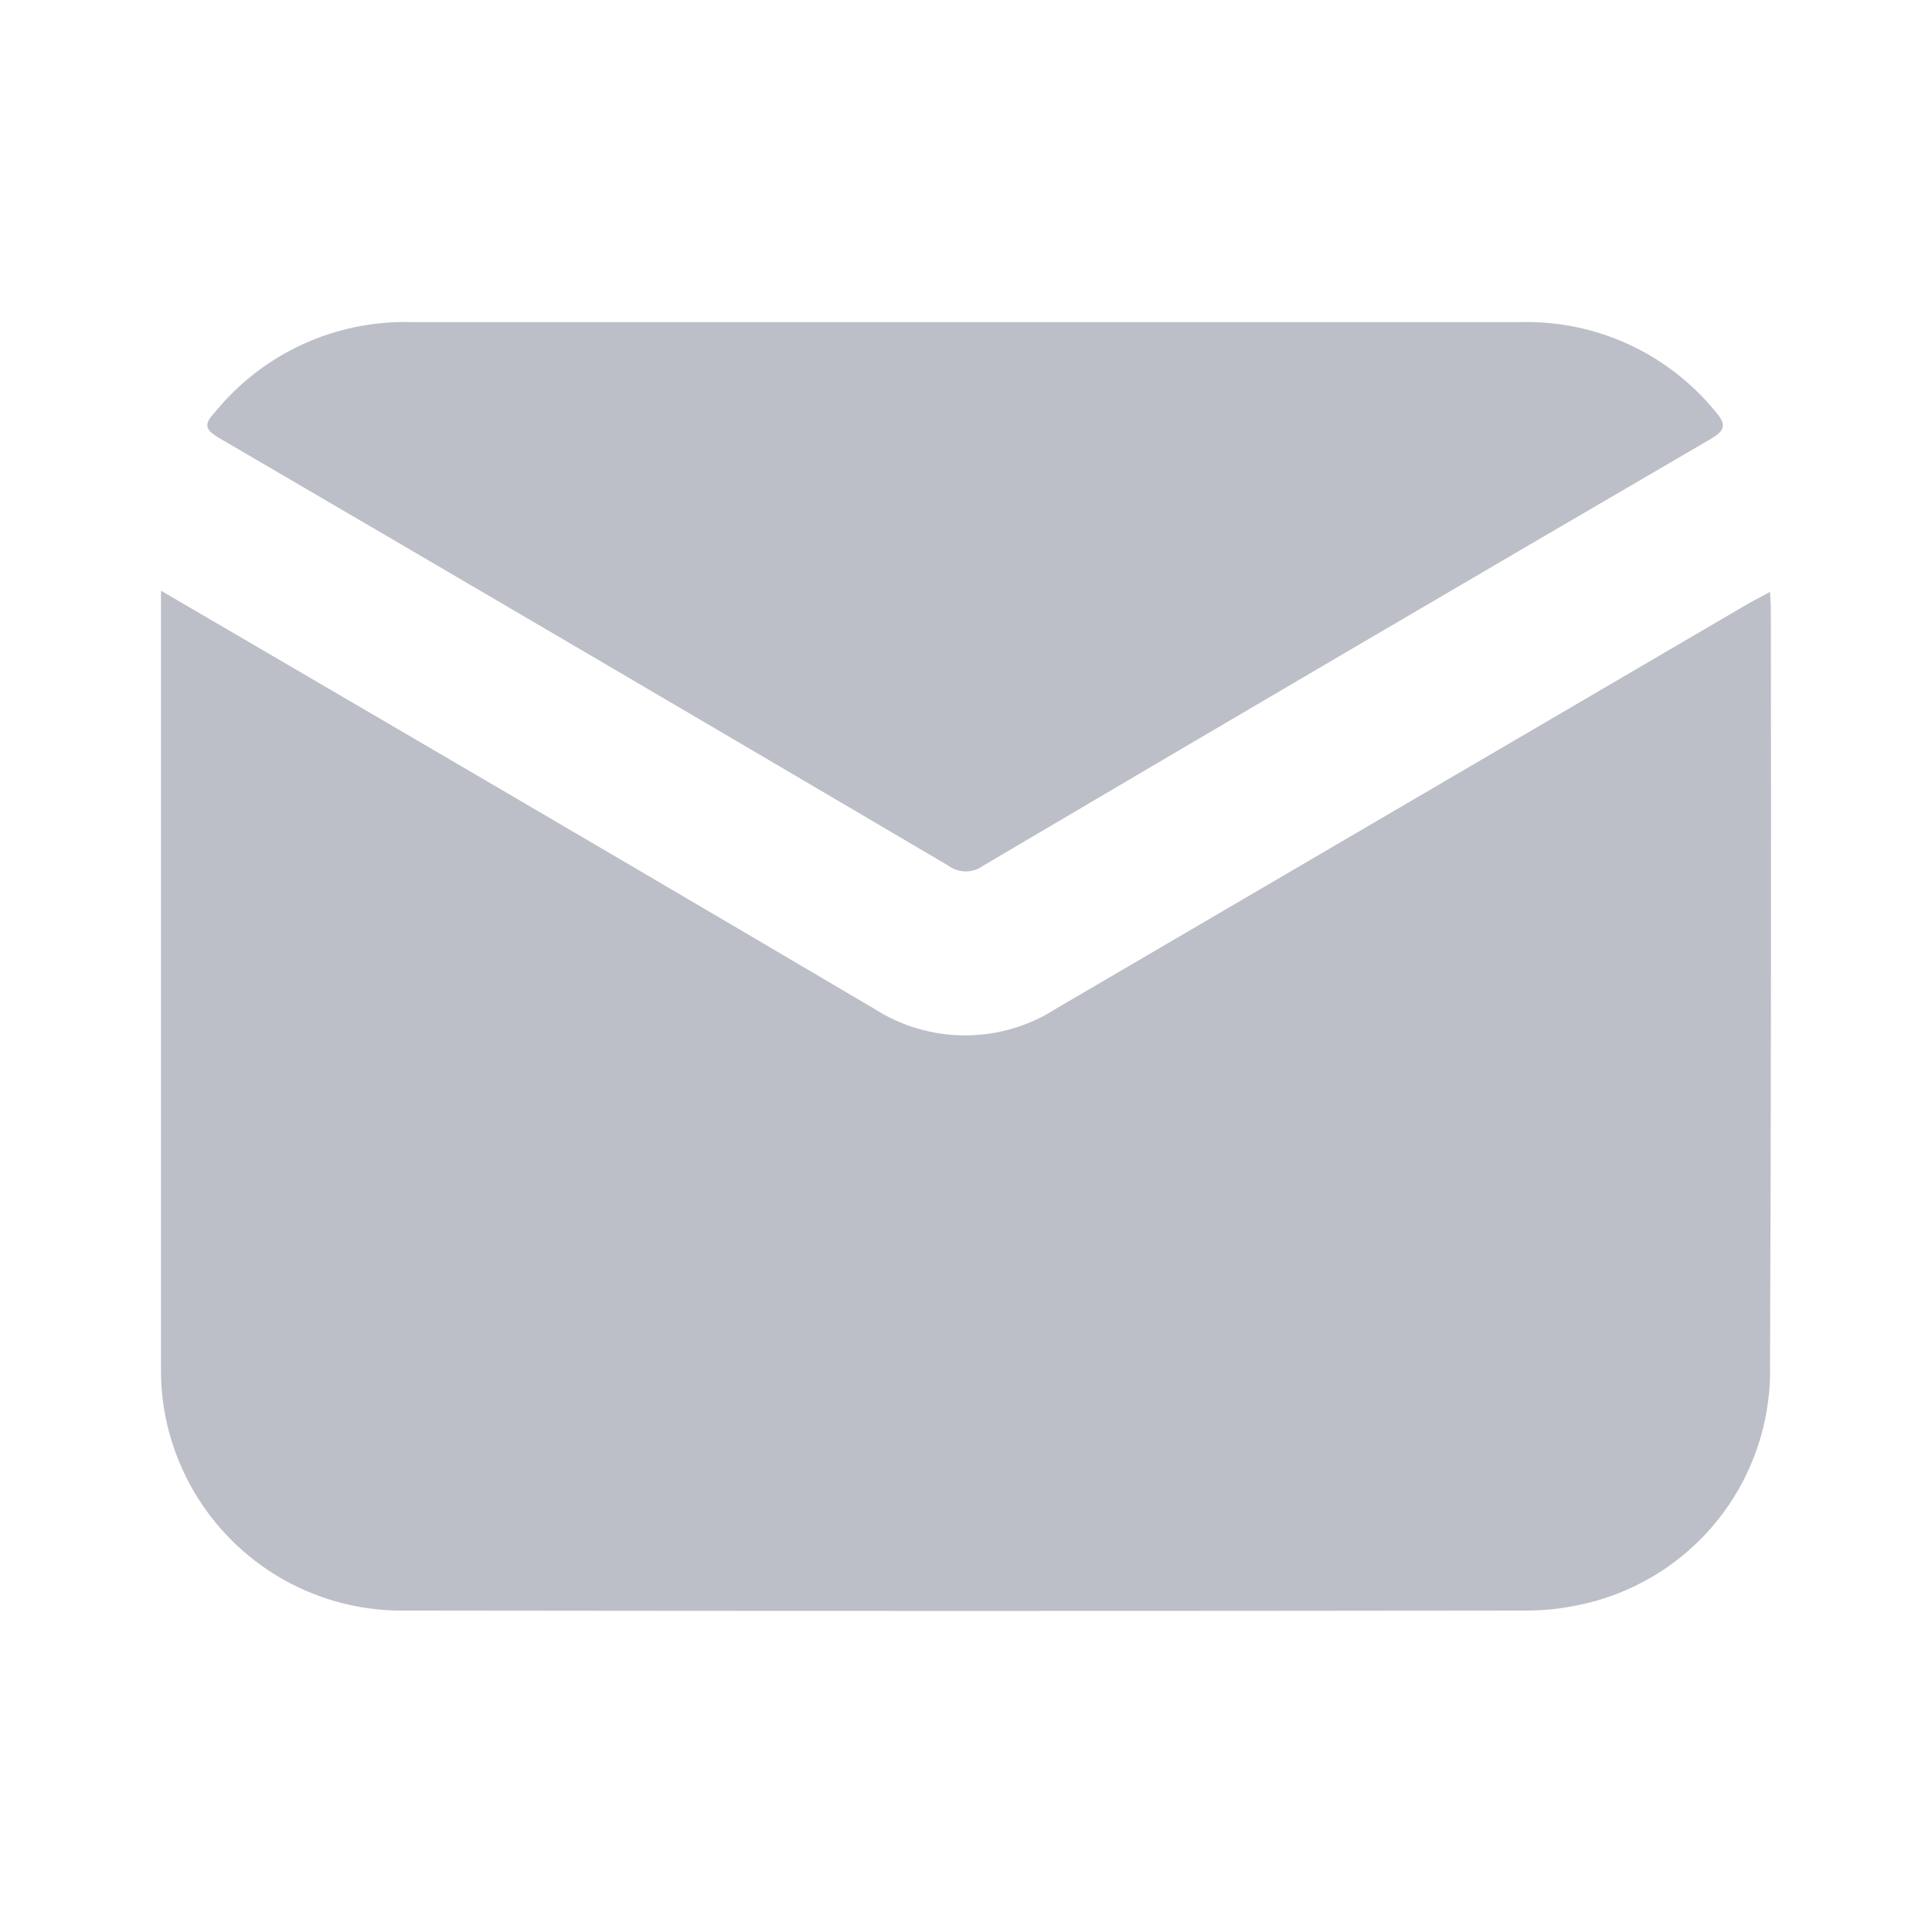
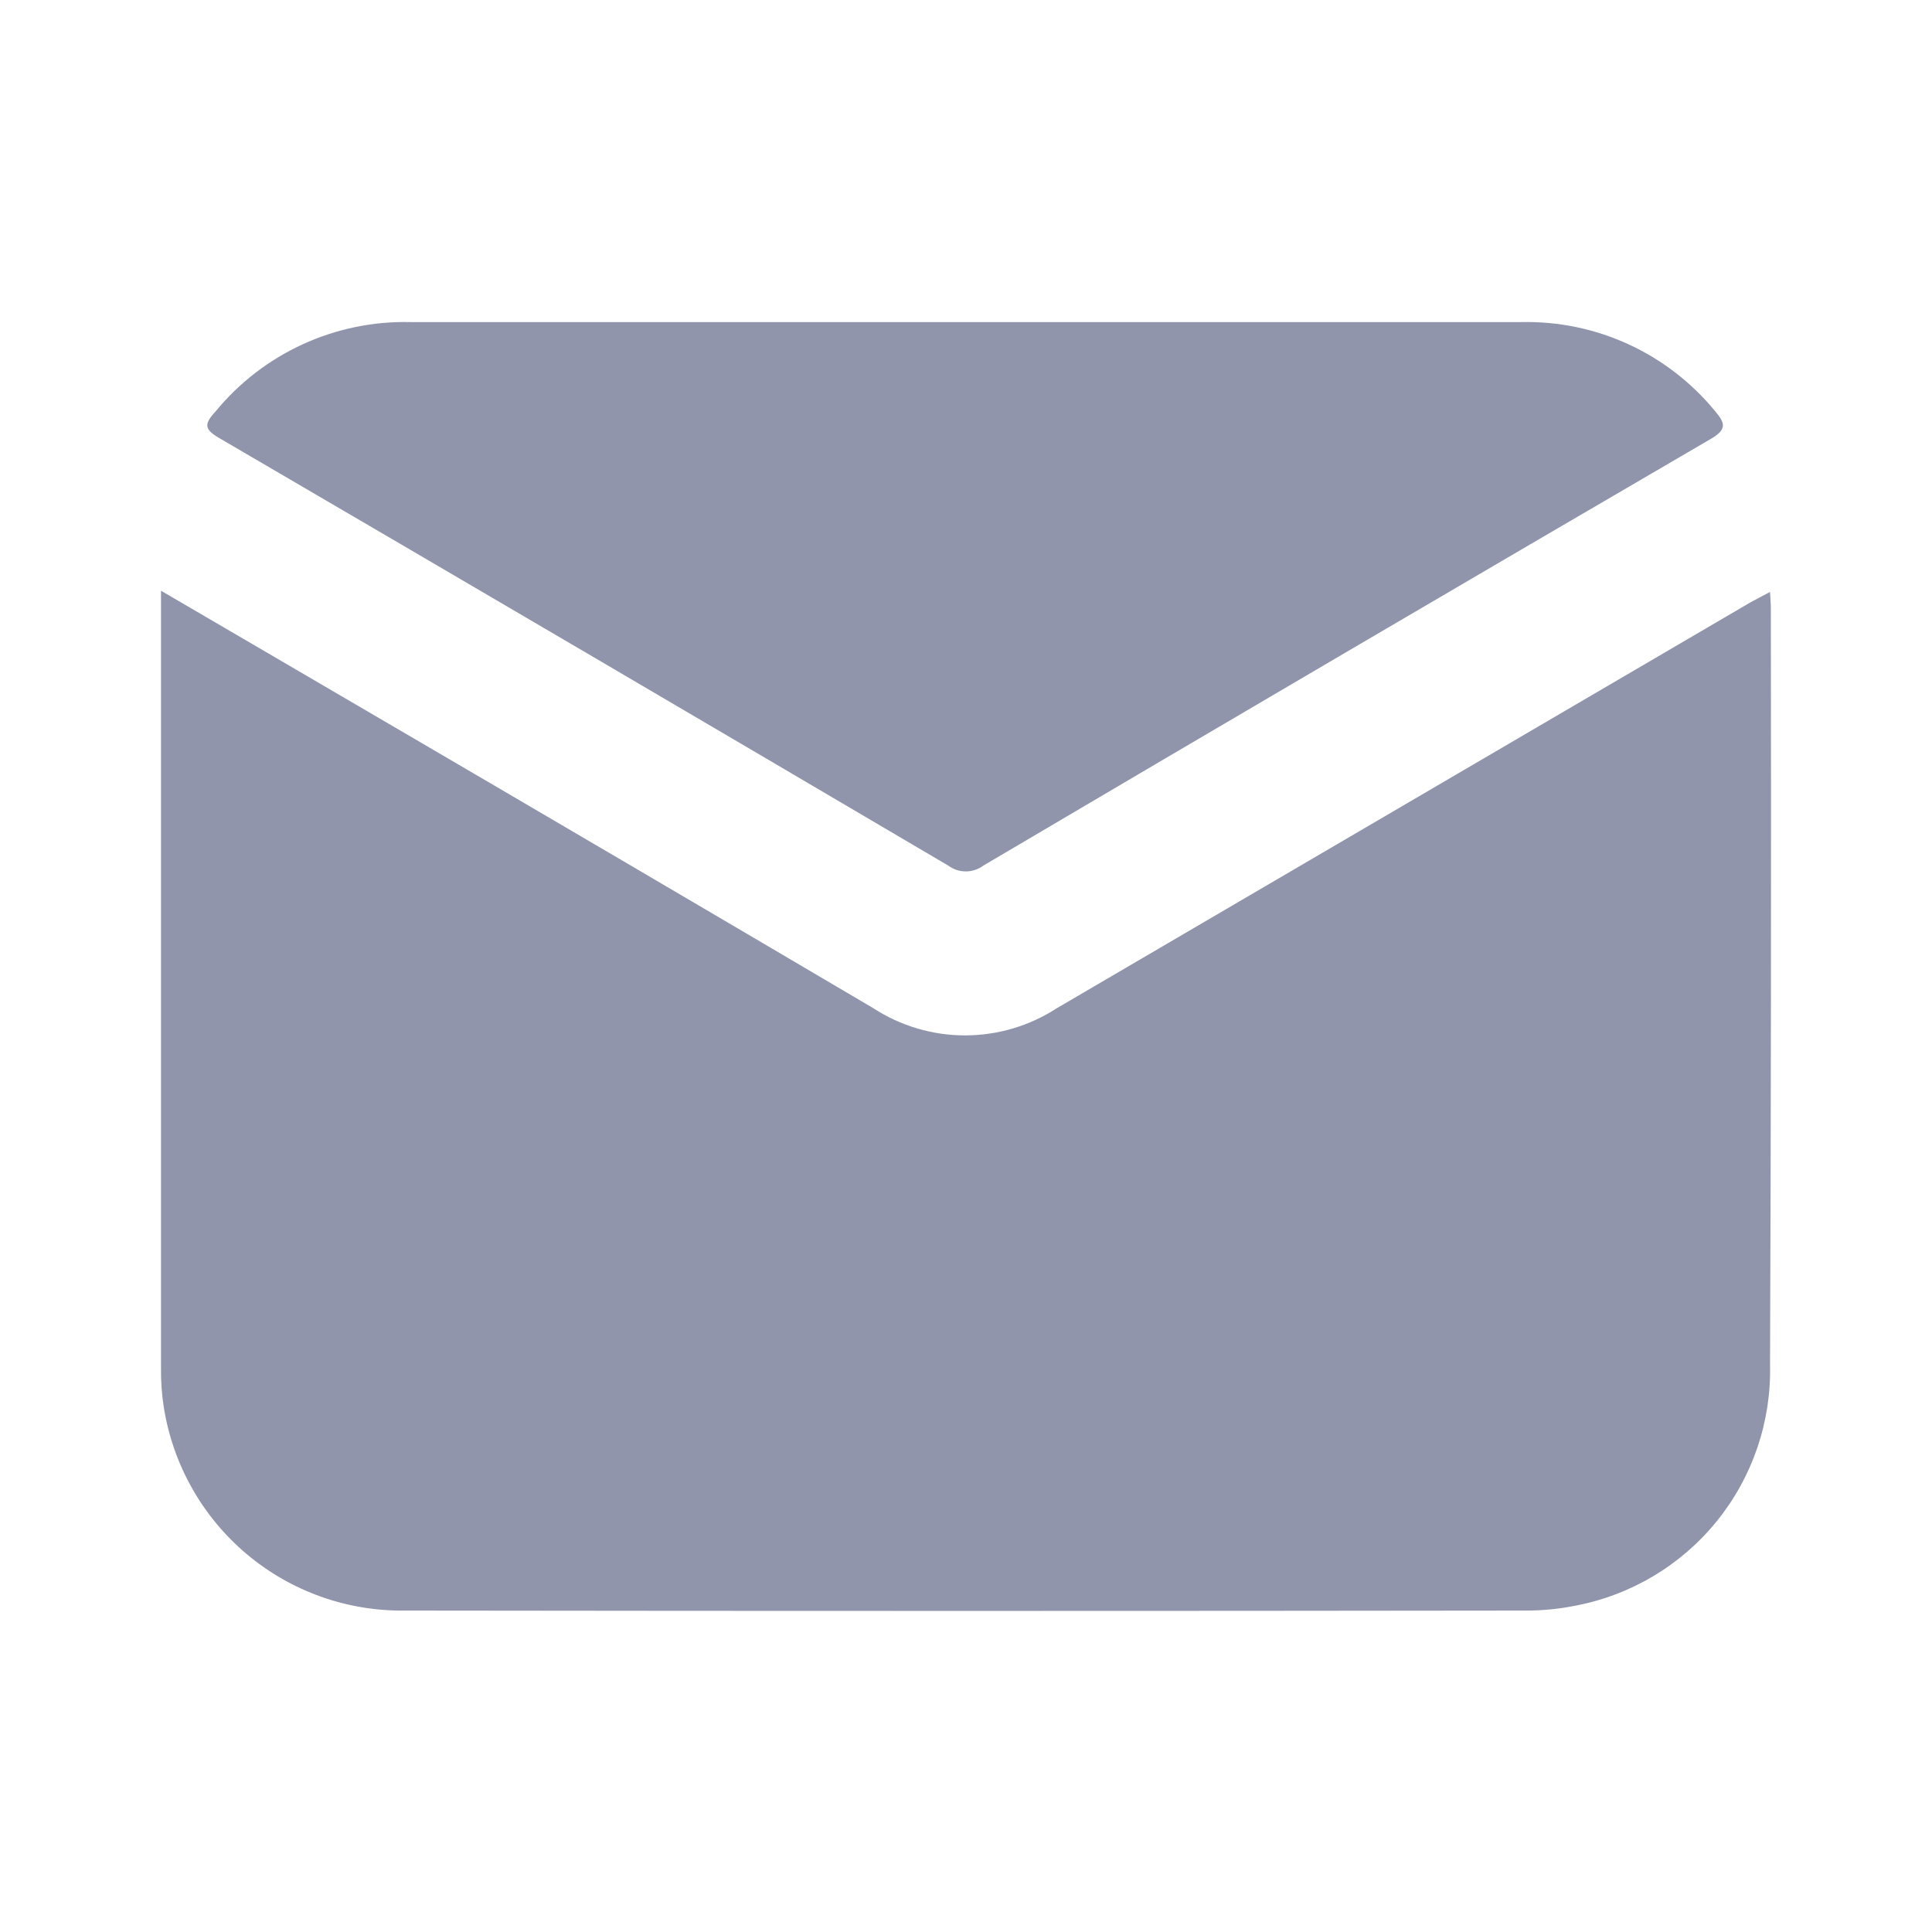
<svg xmlns="http://www.w3.org/2000/svg" width="24" height="24" viewBox="0 0 24 24" fill="none">
-   <path d="M11.78 10.753C8.766 8.978 5.747 7.207 2.724 5.442C2.539 5.334 2.53 5.27 2.677 5.112C2.97 4.755 3.34 4.47 3.76 4.277C4.179 4.085 4.637 3.99 5.099 4.001H18.901C19.358 3.991 19.812 4.085 20.228 4.276C20.644 4.467 21.011 4.75 21.302 5.103C21.429 5.253 21.46 5.332 21.251 5.453C18.236 7.211 15.224 8.978 12.215 10.753C12.181 10.779 12.142 10.798 12.101 10.81C12.068 10.82 12.033 10.825 11.998 10.825C11.919 10.825 11.843 10.8 11.78 10.753Z" fill="#BCBFC7" />
-   <path d="M21.988 7.353C21.992 7.436 21.998 7.497 21.998 7.557C22.003 10.691 22 13.824 21.988 16.954C22.005 17.659 21.771 18.347 21.328 18.895C20.884 19.444 20.26 19.816 19.567 19.947C19.368 19.987 19.165 20.007 18.962 20.007C14.324 20.013 9.683 20.013 5.04 20.007C4.318 20.019 3.616 19.77 3.064 19.305C2.511 18.839 2.146 18.19 2.034 17.477C2.009 17.317 1.998 17.155 2 16.993V7.338C2.386 7.564 2.763 7.784 3.137 8.002C3.616 8.282 4.088 8.557 4.559 8.833C6.662 10.062 8.759 11.292 10.85 12.525C11.188 12.745 11.584 12.862 11.988 12.862C12.392 12.862 12.788 12.745 13.127 12.525L21.746 7.482C21.78 7.464 21.812 7.446 21.847 7.428C21.89 7.405 21.936 7.381 21.988 7.353Z" fill="#BCBFC7" />
+   <path d="M11.78 10.753C8.766 8.978 5.747 7.207 2.724 5.442C2.539 5.334 2.53 5.27 2.677 5.112C2.97 4.755 3.34 4.47 3.76 4.277C4.179 4.085 4.637 3.99 5.099 4.001H18.901C19.358 3.991 19.812 4.085 20.228 4.276C20.644 4.467 21.011 4.75 21.302 5.103C21.429 5.253 21.46 5.332 21.251 5.453C18.236 7.211 15.224 8.978 12.215 10.753C12.181 10.779 12.142 10.798 12.101 10.81C12.068 10.82 12.033 10.825 11.998 10.825C11.919 10.825 11.843 10.8 11.78 10.753Z" fill="#9095AC" />
+   <path d="M21.988 7.353C21.992 7.436 21.998 7.497 21.998 7.557C22.003 10.691 22 13.824 21.988 16.954C22.005 17.659 21.771 18.347 21.328 18.895C20.884 19.444 20.26 19.816 19.567 19.947C19.368 19.987 19.165 20.007 18.962 20.007C14.324 20.013 9.683 20.013 5.04 20.007C4.318 20.019 3.616 19.77 3.064 19.305C2.511 18.839 2.146 18.19 2.034 17.477C2.009 17.317 1.998 17.155 2 16.993V7.338C2.386 7.564 2.763 7.784 3.137 8.002C3.616 8.282 4.088 8.557 4.559 8.833C6.662 10.062 8.759 11.292 10.85 12.525C11.188 12.745 11.584 12.862 11.988 12.862C12.392 12.862 12.788 12.745 13.127 12.525L21.746 7.482C21.78 7.464 21.812 7.446 21.847 7.428C21.89 7.405 21.936 7.381 21.988 7.353Z" fill="#9095AC" />
</svg>
